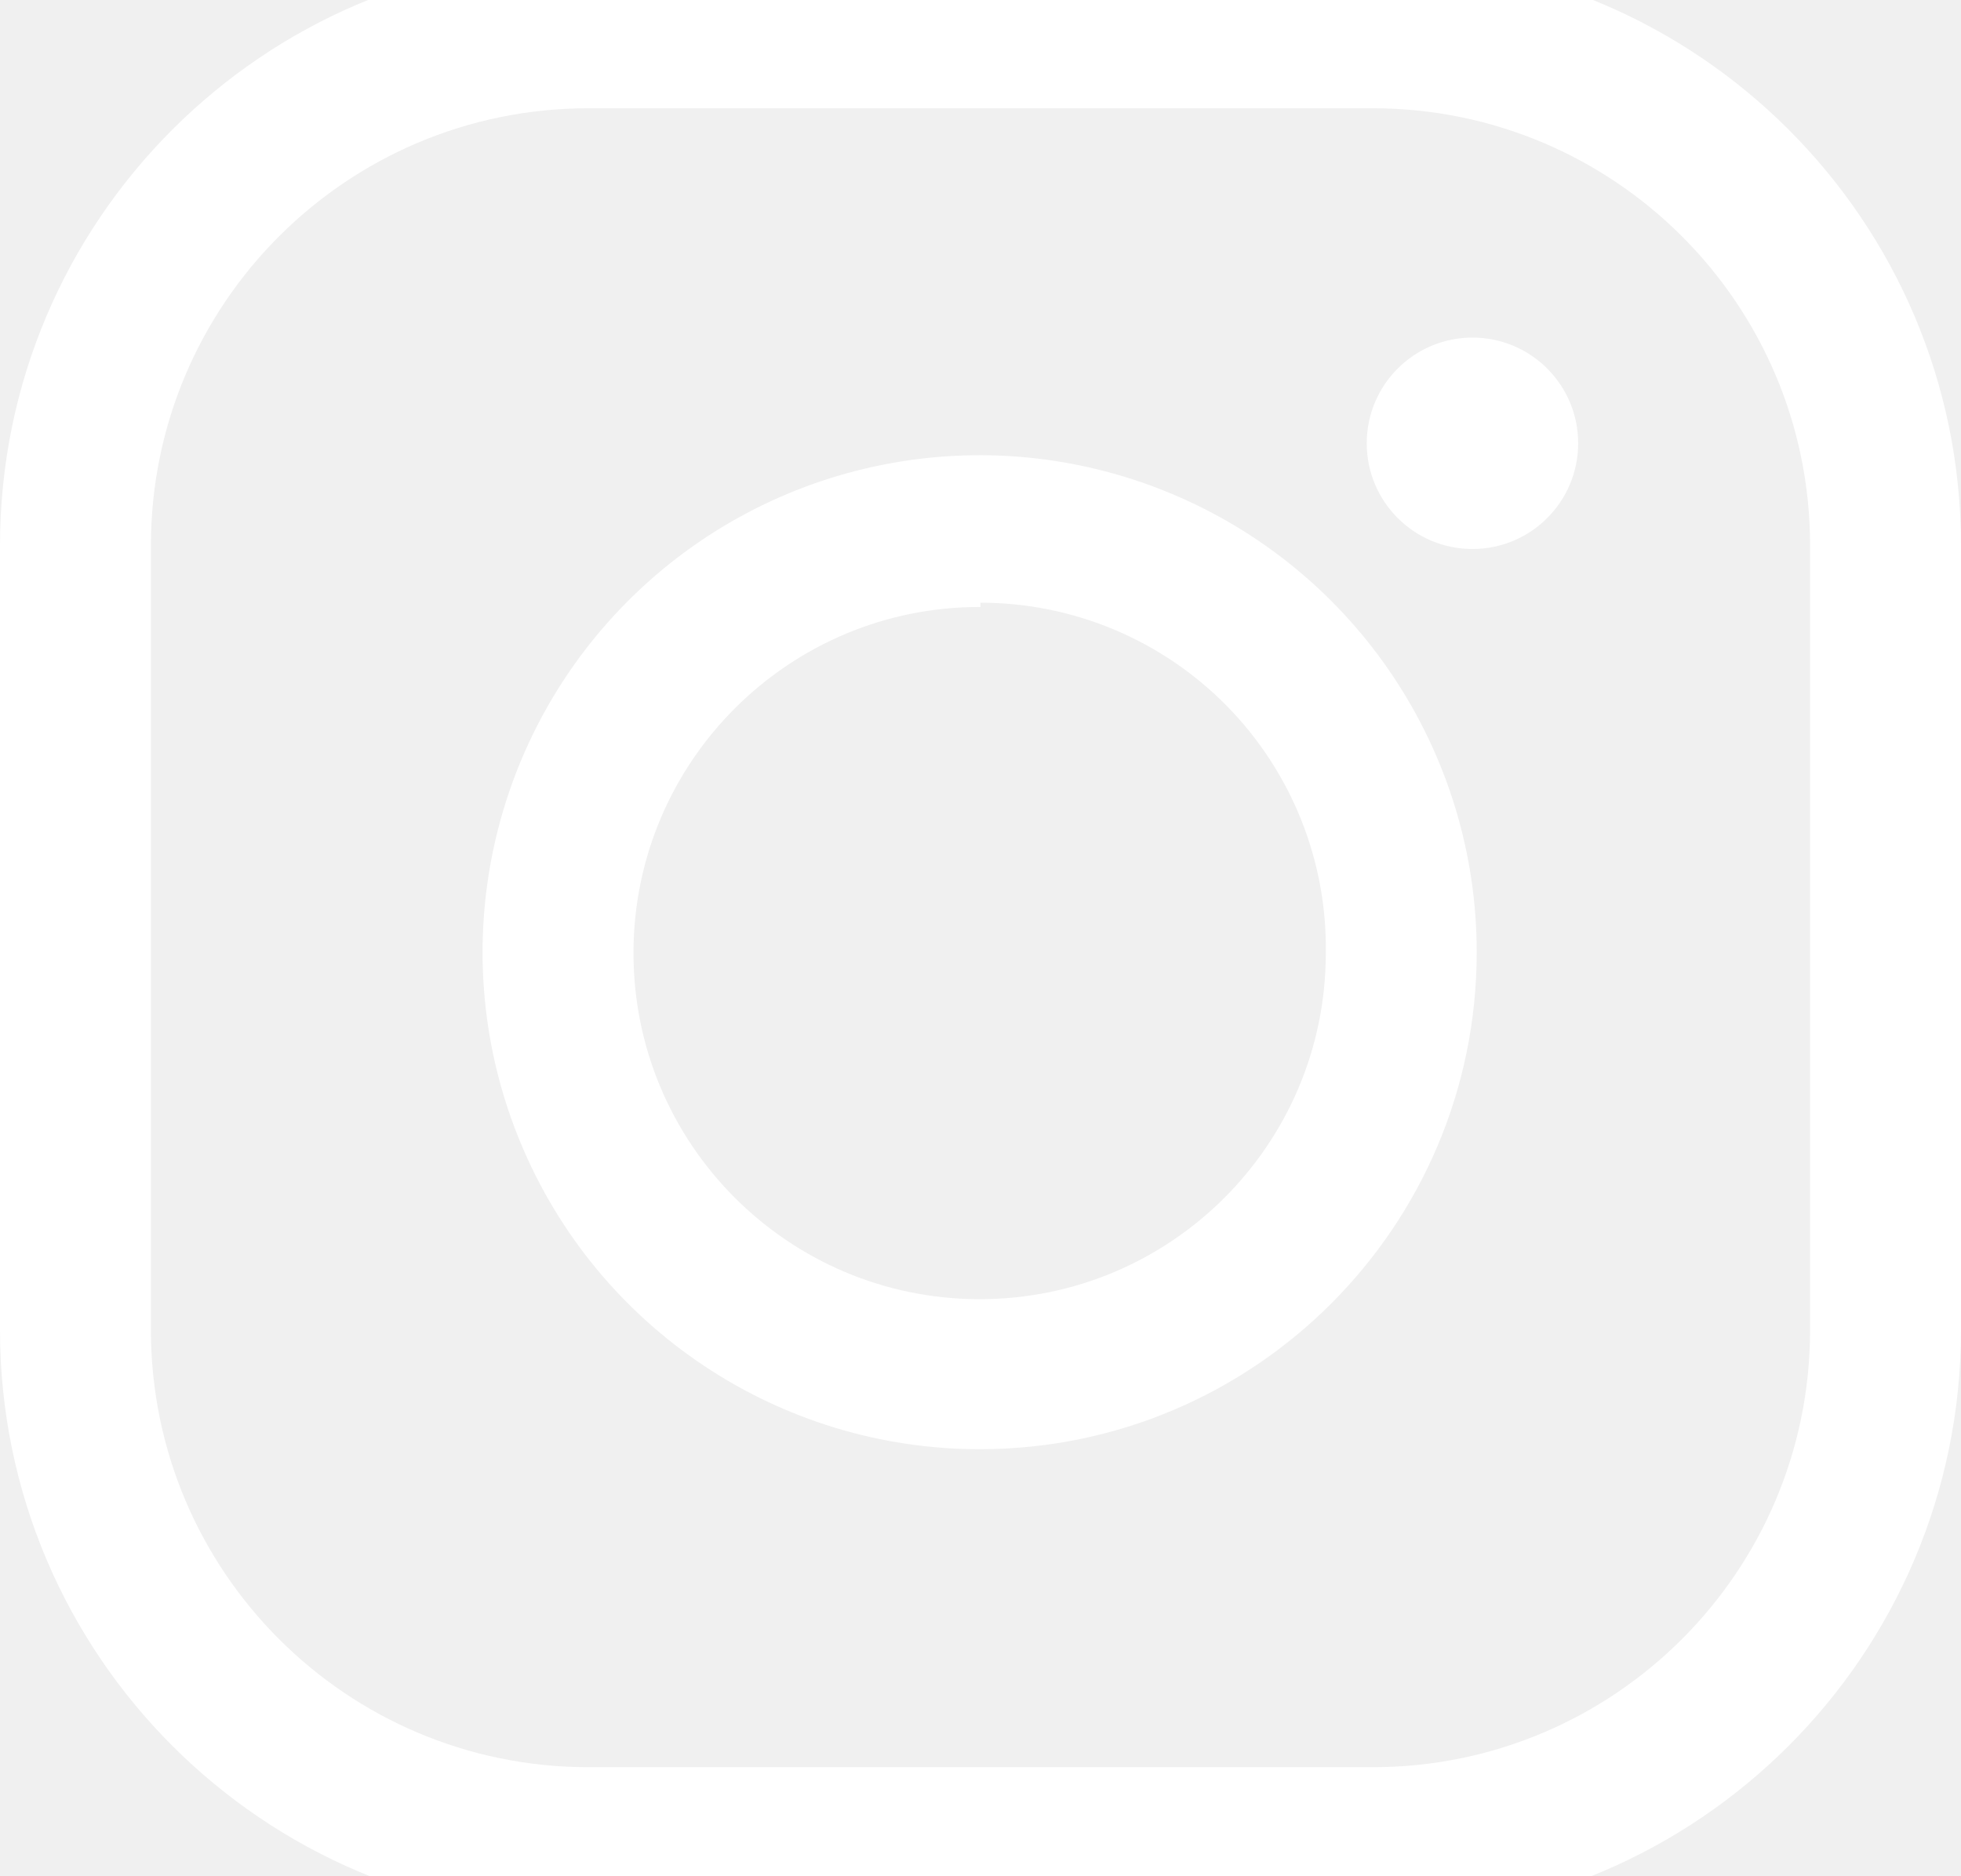
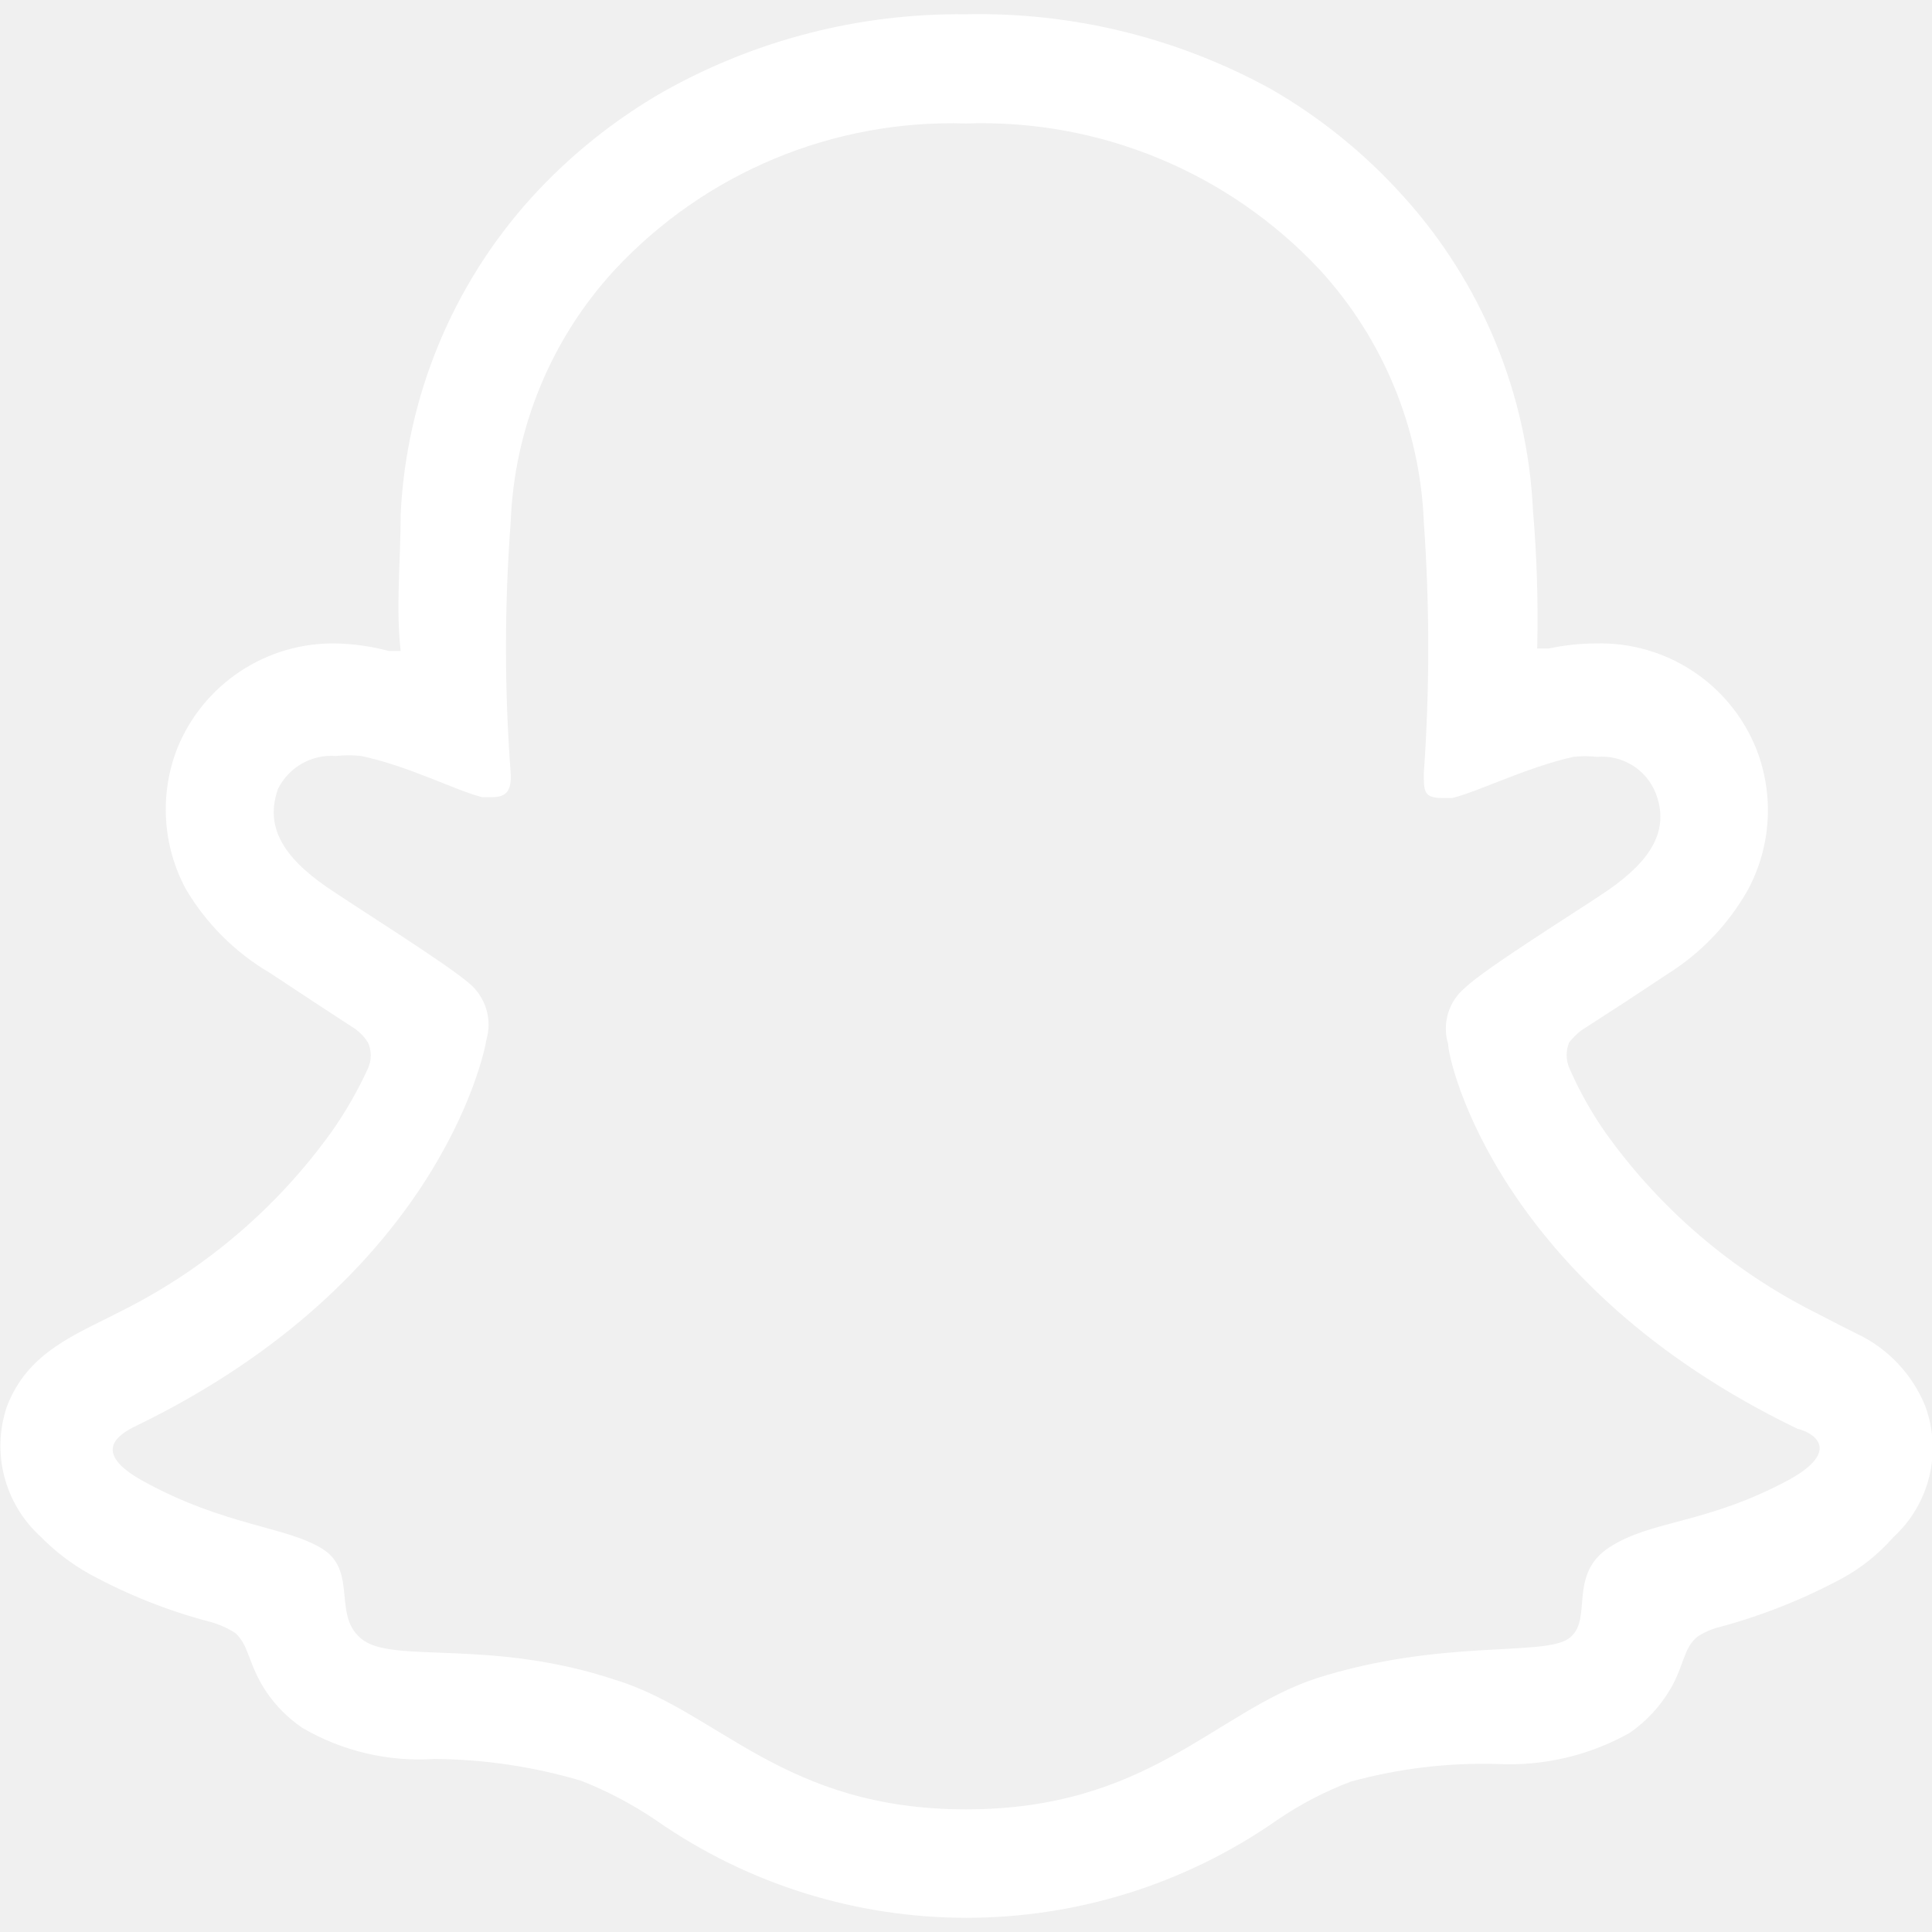
- <svg xmlns="http://www.w3.org/2000/svg" id="Layer_1" data-name="Layer 1" viewBox="0 0 23 22">
+ <svg xmlns="http://www.w3.org/2000/svg" id="Layer_1" data-name="Layer 1" viewBox="0 0 23 23">
  <defs>
    <style>.cls-1{fill:#fff;}</style>
  </defs>
-   <path class="cls-1" d="M16.11,22.5H6.89A6.9,6.9,0,0,1,0,15.61V6.39A6.9,6.9,0,0,1,6.89-.5h9.22A6.9,6.9,0,0,1,23,6.39v9.22A6.9,6.9,0,0,1,16.11,22.5ZM6.89,1.27A5.13,5.13,0,0,0,1.77,6.39v9.22a5.13,5.13,0,0,0,5.12,5.12h9.22a5.13,5.13,0,0,0,5.12-5.12V6.39a5.13,5.13,0,0,0-5.12-5.12Z" />
-   <path class="cls-1" d="M11.5,17a5.83,5.83,0,1,1,5.82-5.82A5.83,5.83,0,0,1,11.5,17Zm0-9.88a4.06,4.06,0,1,0,4.05,4.06A4.05,4.05,0,0,0,11.5,7.07Z" />
-   <circle class="cls-1" cx="17.27" cy="5.2" r="1.24" />
+   <path class="cls-1" d="M22.92,16.74a1.63,1.63,0,0,0-.81-.86l-.18-.09-.31-.16a6.86,6.86,0,0,1-2.51-2.15,4.46,4.46,0,0,1-.43-.77.4.4,0,0,1,0-.3.93.93,0,0,1,.14-.14l.51-.33.53-.35a2.81,2.81,0,0,0,.95-1,2,2,0,0,0,.1-1.67A2,2,0,0,0,19,7.66a2.67,2.67,0,0,0-.56.06l-.14,0a15.13,15.13,0,0,0-.05-1.64,6,6,0,0,0-1.55-3.75,6.44,6.44,0,0,0-1.57-1.27A7.21,7.21,0,0,0,11.5.17a7.17,7.17,0,0,0-3.6.92A6.49,6.49,0,0,0,6.32,2.36,6.05,6.05,0,0,0,4.77,6.12c0,.55-.06,1.11,0,1.63l-.14,0A2.67,2.67,0,0,0,4,7.66,2,2,0,0,0,2.11,8.91a2,2,0,0,0,.1,1.67,2.81,2.81,0,0,0,1,1l.53.35.49.32a.57.57,0,0,1,.15.16.37.37,0,0,1,0,.31,4.68,4.68,0,0,1-.43.75A6.85,6.85,0,0,1,1.46,15.6c-.56.29-1.13.49-1.38,1.15a1.46,1.46,0,0,0,.4,1.54,2.56,2.56,0,0,0,.59.45,6.35,6.35,0,0,0,1.44.57,1.08,1.08,0,0,1,.29.13c.17.15.15.37.37.7a1.6,1.6,0,0,0,.43.43,2.75,2.75,0,0,0,1.57.37,6.29,6.29,0,0,1,1.75.26,4.56,4.56,0,0,1,.89.47,6.46,6.46,0,0,0,7.39,0,4.17,4.17,0,0,1,.88-.46A5.94,5.94,0,0,1,17.83,21a2.92,2.92,0,0,0,1.57-.37,1.65,1.65,0,0,0,.49-.53c.16-.28.15-.47.31-.61a.83.83,0,0,1,.27-.12,6.84,6.84,0,0,0,1.46-.58,2.23,2.23,0,0,0,.61-.49h0A1.44,1.44,0,0,0,22.92,16.74Zm-1.61.87c-1,.54-1.64.48-2.15.81s-.18.88-.49,1.09-1.52,0-3,.47c-1.21.4-2,1.56-4.17,1.56S8.56,20.38,7.33,20c-1.47-.49-2.61-.2-3-.47s-.06-.82-.49-1.09-1.16-.27-2.14-.81c-.63-.35-.28-.56-.07-.66,3.56-1.73,4.13-4.39,4.16-4.59a.64.64,0,0,0-.2-.67c-.26-.23-1.38-.93-1.7-1.15-.52-.36-.74-.72-.58-1.17A.71.71,0,0,1,4,9,1.33,1.33,0,0,1,4.3,9c.57.12,1.12.41,1.44.49h.12c.17,0,.23-.08.22-.28a19.93,19.93,0,0,1,0-3,4.69,4.69,0,0,1,1.24-3A5.48,5.48,0,0,1,11.5,1.47a5.51,5.51,0,0,1,4.21,1.74,4.72,4.72,0,0,1,1.24,3,21.28,21.28,0,0,1,0,3c0,.21,0,.29.22.29l.12,0c.32-.08.87-.36,1.44-.49a1.27,1.27,0,0,1,.28,0,.69.69,0,0,1,.7.43c.17.44-.05.8-.57,1.16-.32.22-1.45.92-1.7,1.16a.63.63,0,0,0-.2.67c0,.2.59,2.86,4.16,4.58C21.58,17.05,21.93,17.26,21.31,17.61Z" />
</svg>
